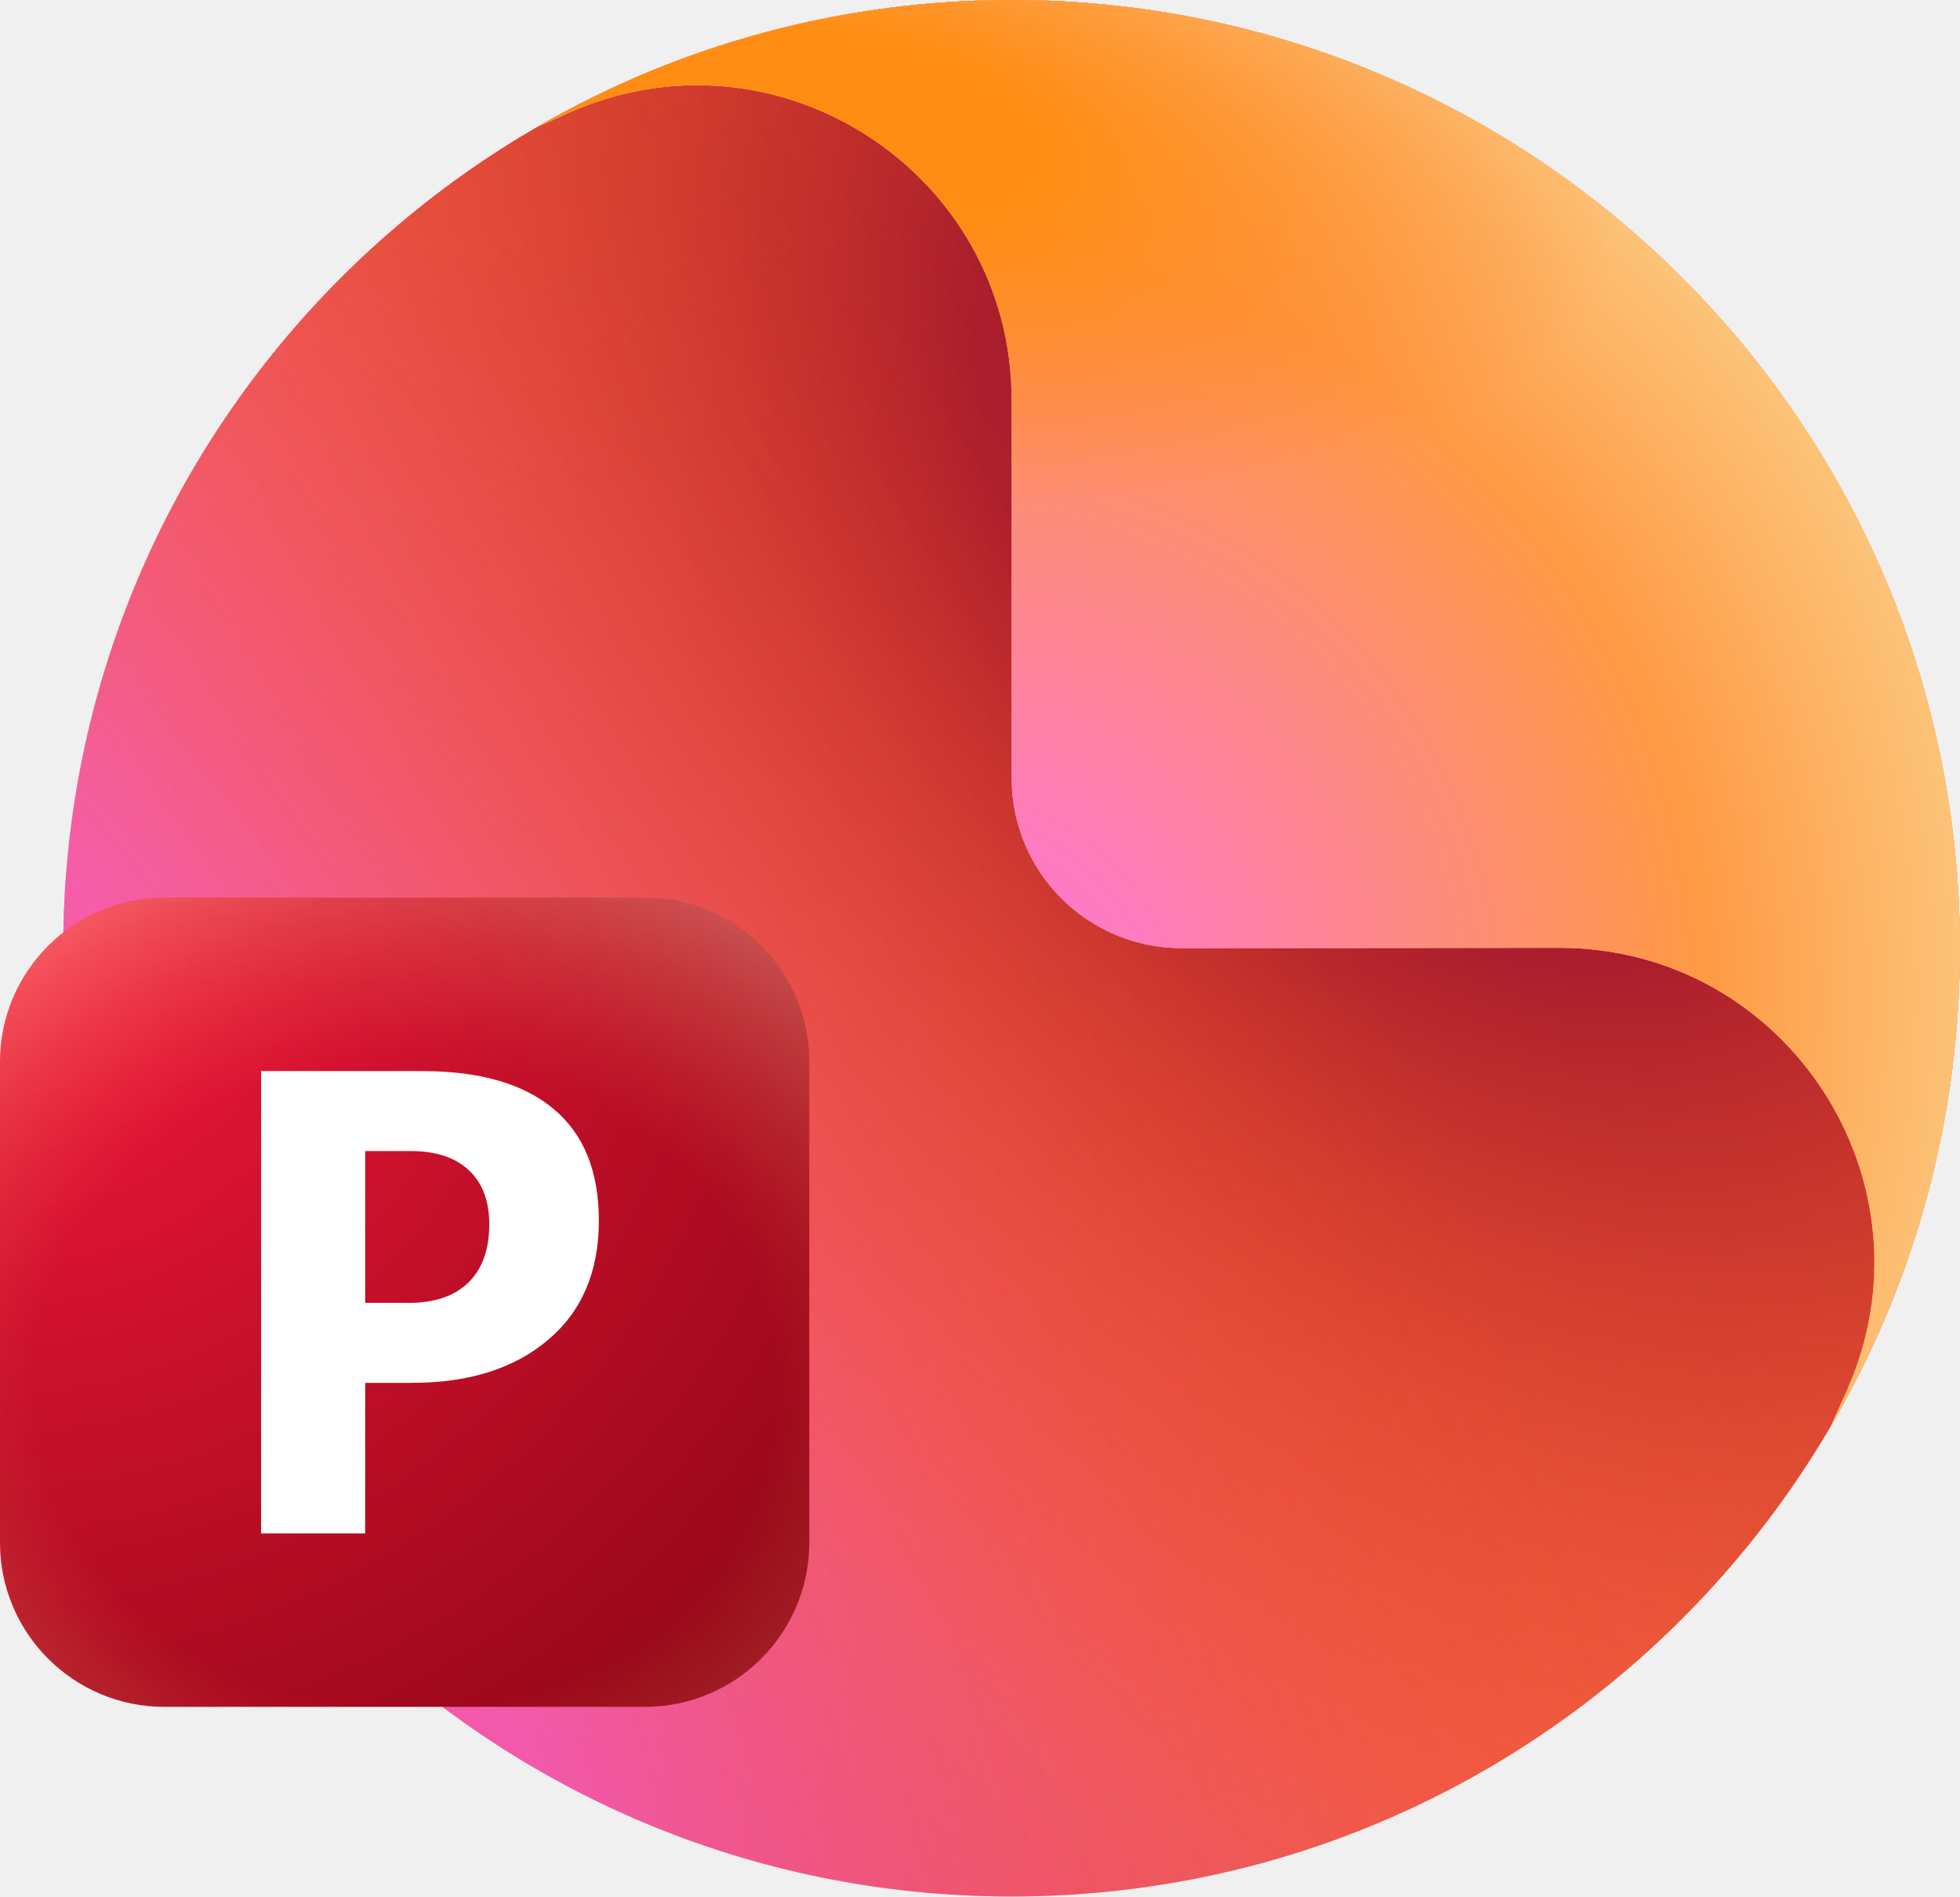
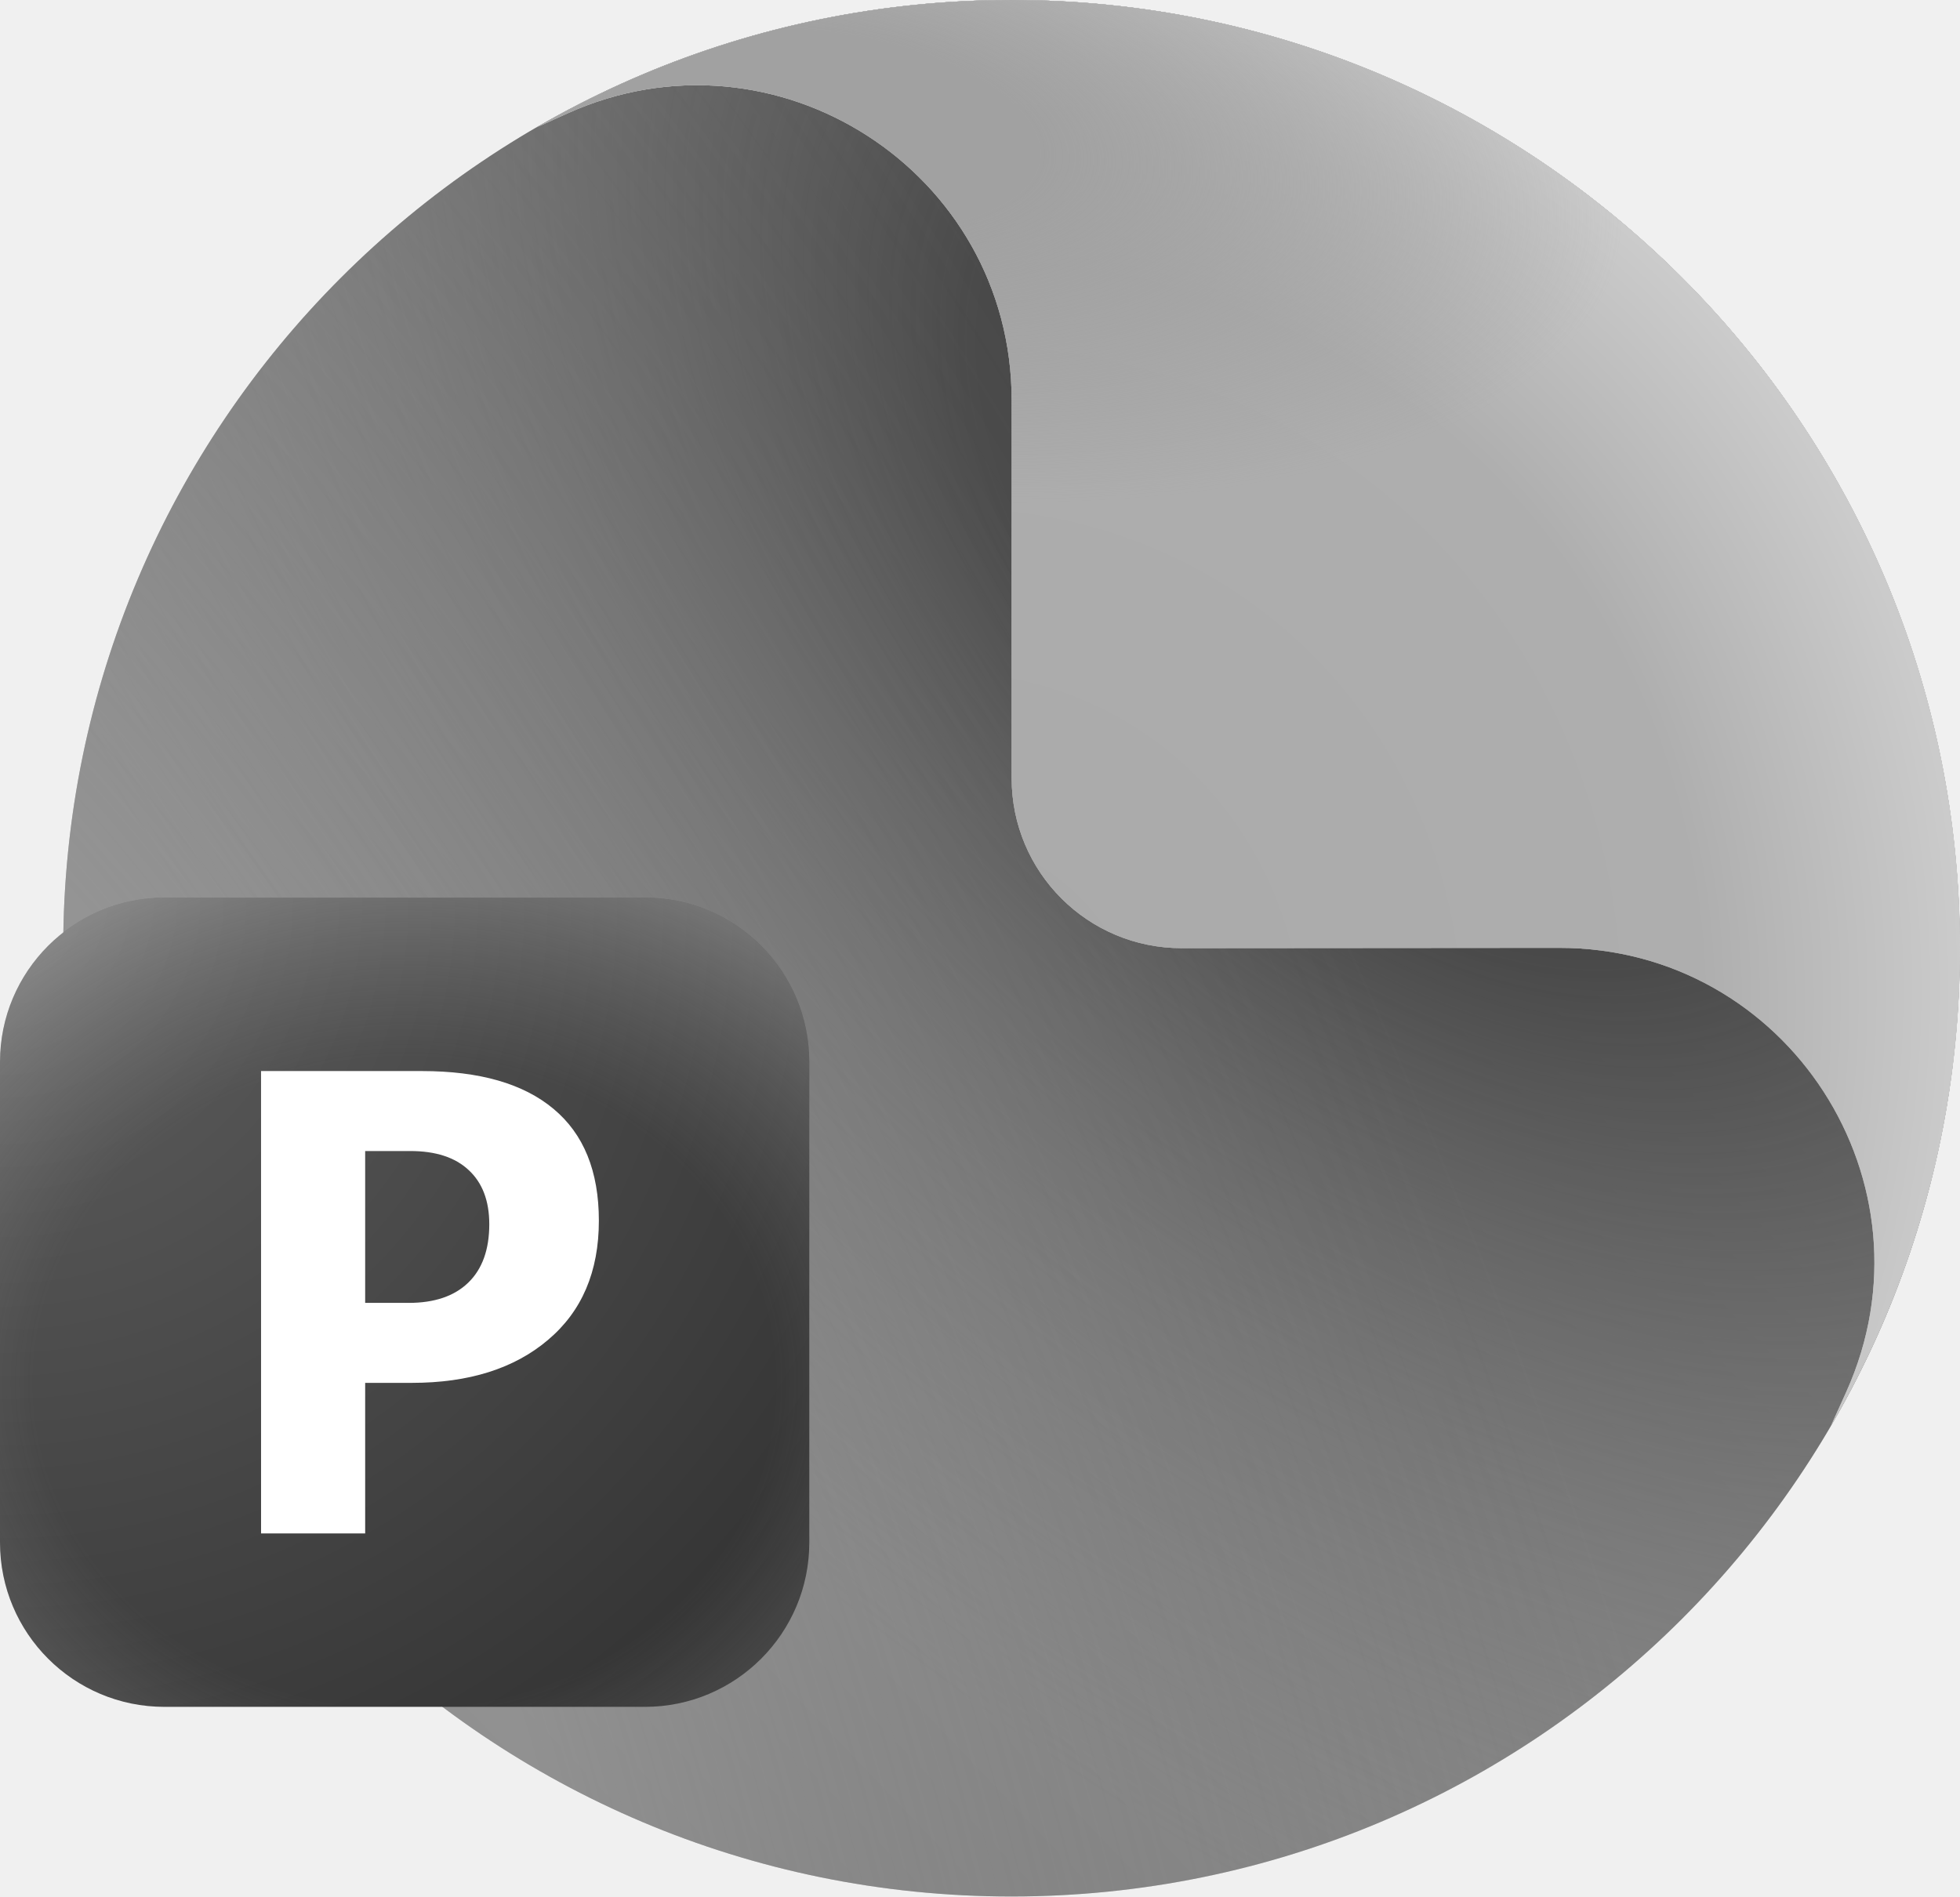
<svg xmlns="http://www.w3.org/2000/svg" viewBox="60 78.75 581.25 562.5">
  <defs>
    <radialGradient id="b" cx="0" cy="0" r="1" fx="0" fy="0" gradientTransform="rotate(135 185.459 218.557) scale(564.6795 950.4315)" gradientUnits="userSpaceOnUse">
-       <stop offset=".152" style="stop-color:#aa1d2d;stop-opacity:1" />
-       <stop offset=".381" style="stop-color:#d12b18;stop-opacity:.439" />
-       <stop offset=".602" style="stop-color:#ff3c00;stop-opacity:0" />
+       <stop offset=".152" style="stop-color:#494949;stop-opacity:1" />
+       <stop offset=".381" style="stop-color:#5A5A5A;stop-opacity:.439" />
+       <stop offset=".602" style="stop-color:#6F6F6F;stop-opacity:0" />
    </radialGradient>
    <radialGradient id="c" cx="0" cy="0" r="1" fx="0" fy="0" gradientTransform="matrix(484.0121 -228.6178 414.1745 876.8582 -19.41 588.618)" gradientUnits="userSpaceOnUse">
-       <stop offset=".407" style="stop-color:#ff66fb;stop-opacity:.502" />
-       <stop offset="1" style="stop-color:#ea3d01;stop-opacity:0" />
+       <stop offset=".407" style="stop-color:#A5A5A5;stop-opacity:.502" />
+       <stop offset="1" style="stop-color:#6A6A6A;stop-opacity:0" />
    </radialGradient>
    <radialGradient id="e" cx="0" cy="0" r="1" fx="0" fy="0" gradientTransform="matrix(355.8576 74.56878 -71.0897 339.2547 312.756 393.631)" gradientUnits="userSpaceOnUse">
-       <stop offset=".786" style="stop-color:#ffa05c;stop-opacity:0" />
-       <stop offset=".905" style="stop-color:#ffce84;stop-opacity:1" />
+       <stop offset=".786" style="stop-color:#B5B5B5;stop-opacity:0" />
+       <stop offset=".905" style="stop-color:#D4D4D4;stop-opacity:1" />
    </radialGradient>
    <radialGradient id="f" cx="0" cy="0" r="1" fx="0" fy="0" gradientTransform="matrix(307.2114 -201.0159 192.2338 293.7898 369.795 355.78)" gradientUnits="userSpaceOnUse">
-       <stop offset=".295" style="stop-color:#ff99e9;stop-opacity:.8" />
-       <stop offset=".728" style="stop-color:#ff99e9;stop-opacity:0" />
+       <stop offset=".295" style="stop-color:#C1C1C1;stop-opacity:.8" />
+       <stop offset=".728" style="stop-color:#C1C1C1;stop-opacity:0" />
    </radialGradient>
    <radialGradient id="g" cx="0" cy="0" r="1" fx="0" fy="0" gradientTransform="matrix(257.1432 -294.3951 268.8645 234.8431 328.567 398.718)" gradientUnits="userSpaceOnUse">
-       <stop offset="0" style="stop-color:#fd6ef9;stop-opacity:1" />
-       <stop offset=".637" style="stop-color:#f94;stop-opacity:1" />
-       <stop offset=".852" style="stop-color:#fcc479;stop-opacity:1" />
+       <stop offset="0" style="stop-color:#A9A9A9;stop-opacity:1" />
+       <stop offset=".637" style="stop-color:#AEAEAE;stop-opacity:1" />
+       <stop offset=".852" style="stop-color:#CCCCCC;stop-opacity:1" />
    </radialGradient>
    <radialGradient id="h" cx="0" cy="0" r="1" fx="0" fy="0" gradientTransform="matrix(-29.04584 196.8193 -444.8148 -65.64406 302.985 115.92)" gradientUnits="userSpaceOnUse">
-       <stop offset=".144" style="stop-color:#ff8d13;stop-opacity:1" />
-       <stop offset=".537" style="stop-color:#ff7f29;stop-opacity:0" />
+       <stop offset=".144" style="stop-color:#A1A1A1;stop-opacity:1" />
+       <stop offset=".537" style="stop-color:#9B9B9B;stop-opacity:0" />
    </radialGradient>
    <radialGradient id="i" cx="0" cy="0" r="1" fx="0" fy="0" gradientTransform="rotate(45 -386.466 244.891) scale(339.411)" gradientUnits="userSpaceOnUse">
-       <stop offset="0" style="stop-color:#f8193e;stop-opacity:1" />
-       <stop offset=".939" style="stop-color:#920616;stop-opacity:1" />
+       <stop offset="0" style="stop-color:#606060;stop-opacity:1" />
+       <stop offset=".939" style="stop-color:#323232;stop-opacity:1" />
    </radialGradient>
    <radialGradient id="j" cx="0" cy="0" r="1" fx="0" fy="0" gradientTransform="matrix(0 168 -191.25 0 179.97 489)" gradientUnits="userSpaceOnUse">
-       <stop offset=".576" style="stop-color:#ffb055;stop-opacity:0" />
-       <stop offset=".974" style="stop-color:#fff2be;stop-opacity:.302" />
+       <stop offset=".576" style="stop-color:#BDBDBD;stop-opacity:0" />
+       <stop offset=".974" style="stop-color:#F0F0F0;stop-opacity:.302" />
    </radialGradient>
    <linearGradient id="a" x1="22.096" x2="-.876" y1="4.056" y2="26.033" gradientTransform="scale(15)" gradientUnits="userSpaceOnUse">
-       <stop offset=".058" style="stop-color:#ff7f48;stop-opacity:1" />
-       <stop offset="1" style="stop-color:#e5495b;stop-opacity:1" />
+       <stop offset=".058" style="stop-color:#9F9F9F;stop-opacity:1" />
+       <stop offset="1" style="stop-color:#7A7A7A;stop-opacity:1" />
    </linearGradient>
    <linearGradient id="d" x1="27.549" x2="47.729" y1="28.172" y2="13.216" gradientTransform="scale(15)" gradientUnits="userSpaceOnUse">
-       <stop offset=".311" style="stop-color:#ff6e30;stop-opacity:1" />
-       <stop offset=".635" style="stop-color:#ffa05c;stop-opacity:1" />
+       <stop offset=".311" style="stop-color:#929292;stop-opacity:1" />
+       <stop offset=".635" style="stop-color:#B5B5B5;stop-opacity:1" />
    </linearGradient>
  </defs>
  <path d="M641.2 360c0-155.332-125.907-281.25-281.223-281.25C204.66 78.75 78.75 204.668 78.75 360s125.91 281.25 281.227 281.25c155.316 0 281.222-125.918 281.222-281.25Zm0 0" style="stroke:none;fill-rule:nonzero;fill:url(#a)" />
  <path d="M641.2 360c0-155.332-125.907-281.25-281.223-281.25C204.66 78.75 78.75 204.668 78.75 360s125.91 281.25 281.227 281.25c155.316 0 281.222-125.918 281.222-281.25Zm0 0" style="stroke:none;fill-rule:nonzero;fill:url(#b)" />
  <path d="M641.2 360c0-155.332-125.907-281.25-281.223-281.25C204.66 78.75 78.75 204.668 78.75 360s125.91 281.25 281.227 281.25c155.316 0 281.222-125.918 281.222-281.25Zm0 0" style="stroke:none;fill-rule:nonzero;fill:url(#c)" />
  <path d="M360.016 78.75c155.312.004 281.218 125.922 281.218 281.25 0 51.672-13.96 100.07-38.273 141.68l4.57-10.121c27.832-61.797-17.406-131.727-85.183-131.676l-111.93.086c-27.824.023-50.402-22.535-50.402-50.36V197.477c-.004-67.805-70.012-112.993-131.793-85.067l-8.996 4.074c41.406-23.992 89.492-37.734 140.789-37.734Zm0 0" style="stroke:none;fill-rule:nonzero;fill:url(#d)" />
  <path d="M360.016 78.75c155.312.004 281.218 125.922 281.218 281.25 0 51.672-13.96 100.07-38.273 141.68l4.57-10.121c27.832-61.797-17.406-131.727-85.183-131.676l-111.93.086c-27.824.023-50.402-22.535-50.402-50.36V197.477c-.004-67.805-70.012-112.993-131.793-85.067l-8.996 4.074c41.406-23.992 89.492-37.734 140.789-37.734Zm0 0" style="stroke:none;fill-rule:nonzero;fill:url(#e)" />
  <path d="M360.016 78.75c155.312.004 281.218 125.922 281.218 281.25 0 51.672-13.96 100.07-38.273 141.68l4.57-10.121c27.832-61.797-17.406-131.727-85.183-131.676l-111.93.086c-27.824.023-50.402-22.535-50.402-50.36V197.477c-.004-67.805-70.012-112.993-131.793-85.067l-8.996 4.074c41.406-23.992 89.492-37.734 140.789-37.734Zm0 0" style="stroke:none;fill-rule:nonzero;fill:url(#f)" />
  <path d="M360.016 78.75c155.312.004 281.218 125.922 281.218 281.25 0 51.672-13.96 100.07-38.273 141.68l4.57-10.121c27.832-61.797-17.406-131.727-85.183-131.676l-111.93.086c-27.824.023-50.402-22.535-50.402-50.36V197.477c-.004-67.805-70.012-112.993-131.793-85.067l-8.996 4.074c41.406-23.992 89.492-37.734 140.789-37.734Zm0 0" style="stroke:none;fill-rule:nonzero;fill:url(#g)" />
  <path d="M360.016 78.75c155.312.004 281.218 125.922 281.218 281.25 0 51.672-13.96 100.07-38.273 141.68l4.57-10.121c27.832-61.797-17.406-131.727-85.183-131.676l-111.93.086c-27.824.023-50.402-22.535-50.402-50.36V197.477c-.004-67.805-70.012-112.993-131.793-85.067l-8.996 4.074c41.406-23.992 89.492-37.734 140.789-37.734Zm0 0" style="stroke:none;fill-rule:nonzero;fill:url(#h)" />
  <path d="M108.75 345h142.5c26.926 0 48.75 21.824 48.75 48.75v142.5c0 26.926-21.824 48.75-48.75 48.75h-142.5C81.824 585 60 563.176 60 536.25v-142.5C60 366.824 81.824 345 108.75 345Zm0 0" style="stroke:none;fill-rule:nonzero;fill:url(#i)" />
  <path d="M108.75 345h142.5c26.926 0 48.75 21.824 48.75 48.75v142.5c0 26.926-21.824 48.75-48.75 48.75h-142.5C81.824 585 60 563.176 60 536.25v-142.5C60 366.824 81.824 345 108.75 345Zm0 0" style="stroke:none;fill-rule:nonzero;fill:url(#j)" />
-   <path d="M168.293 488.906v44.664h-30.875V396.426h47.7c17.077 0 30.077 3.73 39 11.191 8.987 7.457 13.48 18.52 13.48 33.184 0 15.113-5.036 26.906-15.106 35.387-10.004 8.48-23.453 12.718-40.34 12.718Zm0-68.761v45.043h12.906c7.645 0 13.543-2.004 17.684-6.024 4.14-4.016 6.215-9.785 6.215-17.309 0-6.949-2.043-12.304-6.121-16.07-4.016-3.762-9.782-5.64-17.301-5.64Zm0 0" style="stroke:none;fill-rule:nonzero;fill:#fff;fill-opacity:1" />
+   <path d="M168.293 488.906v44.664h-30.875V396.426h47.7c17.077 0 30.077 3.73 39 11.191 8.987 7.457 13.48 18.52 13.48 33.184 0 15.113-5.036 26.906-15.106 35.387-10.004 8.48-23.453 12.718-40.34 12.718Zm0-68.761v45.043h12.906c7.645 0 13.543-2.004 17.684-6.024 4.14-4.016 6.215-9.785 6.215-17.309 0-6.949-2.043-12.304-6.121-16.07-4.016-3.762-9.782-5.64-17.301-5.64Zm0 0" style="stroke:none;fill-rule:nonzero;fill:#FFFFFF;fill-opacity:1" />
</svg>
